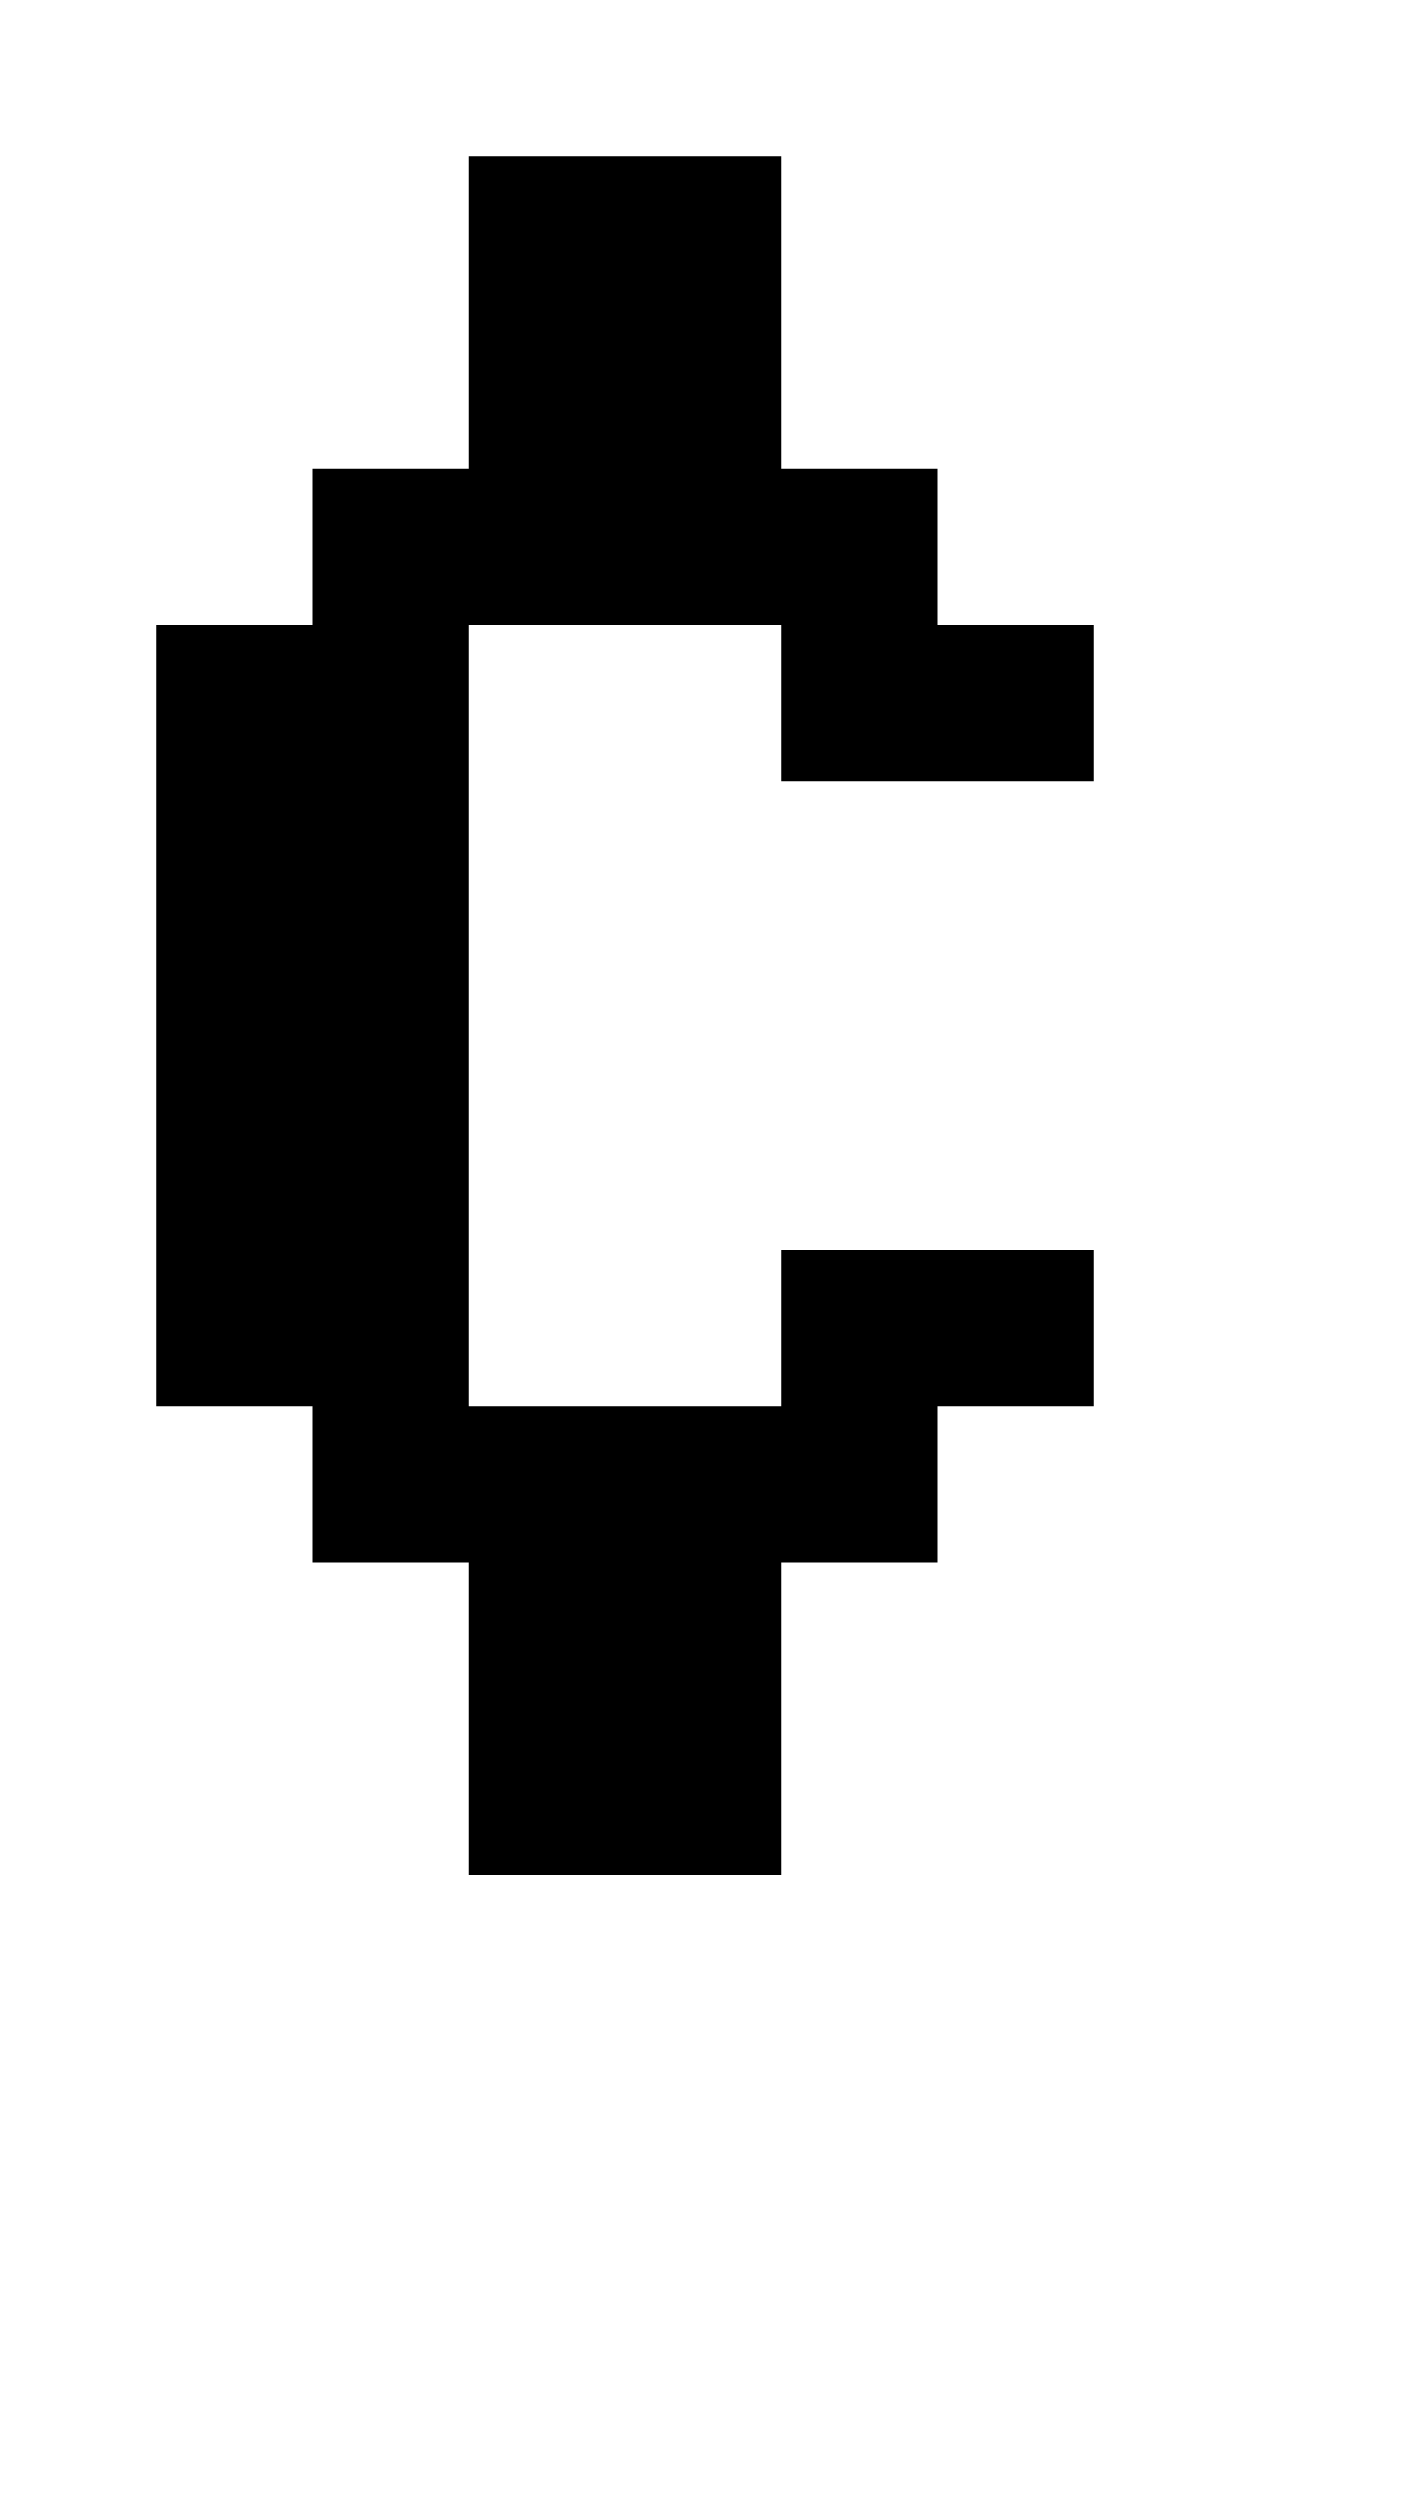
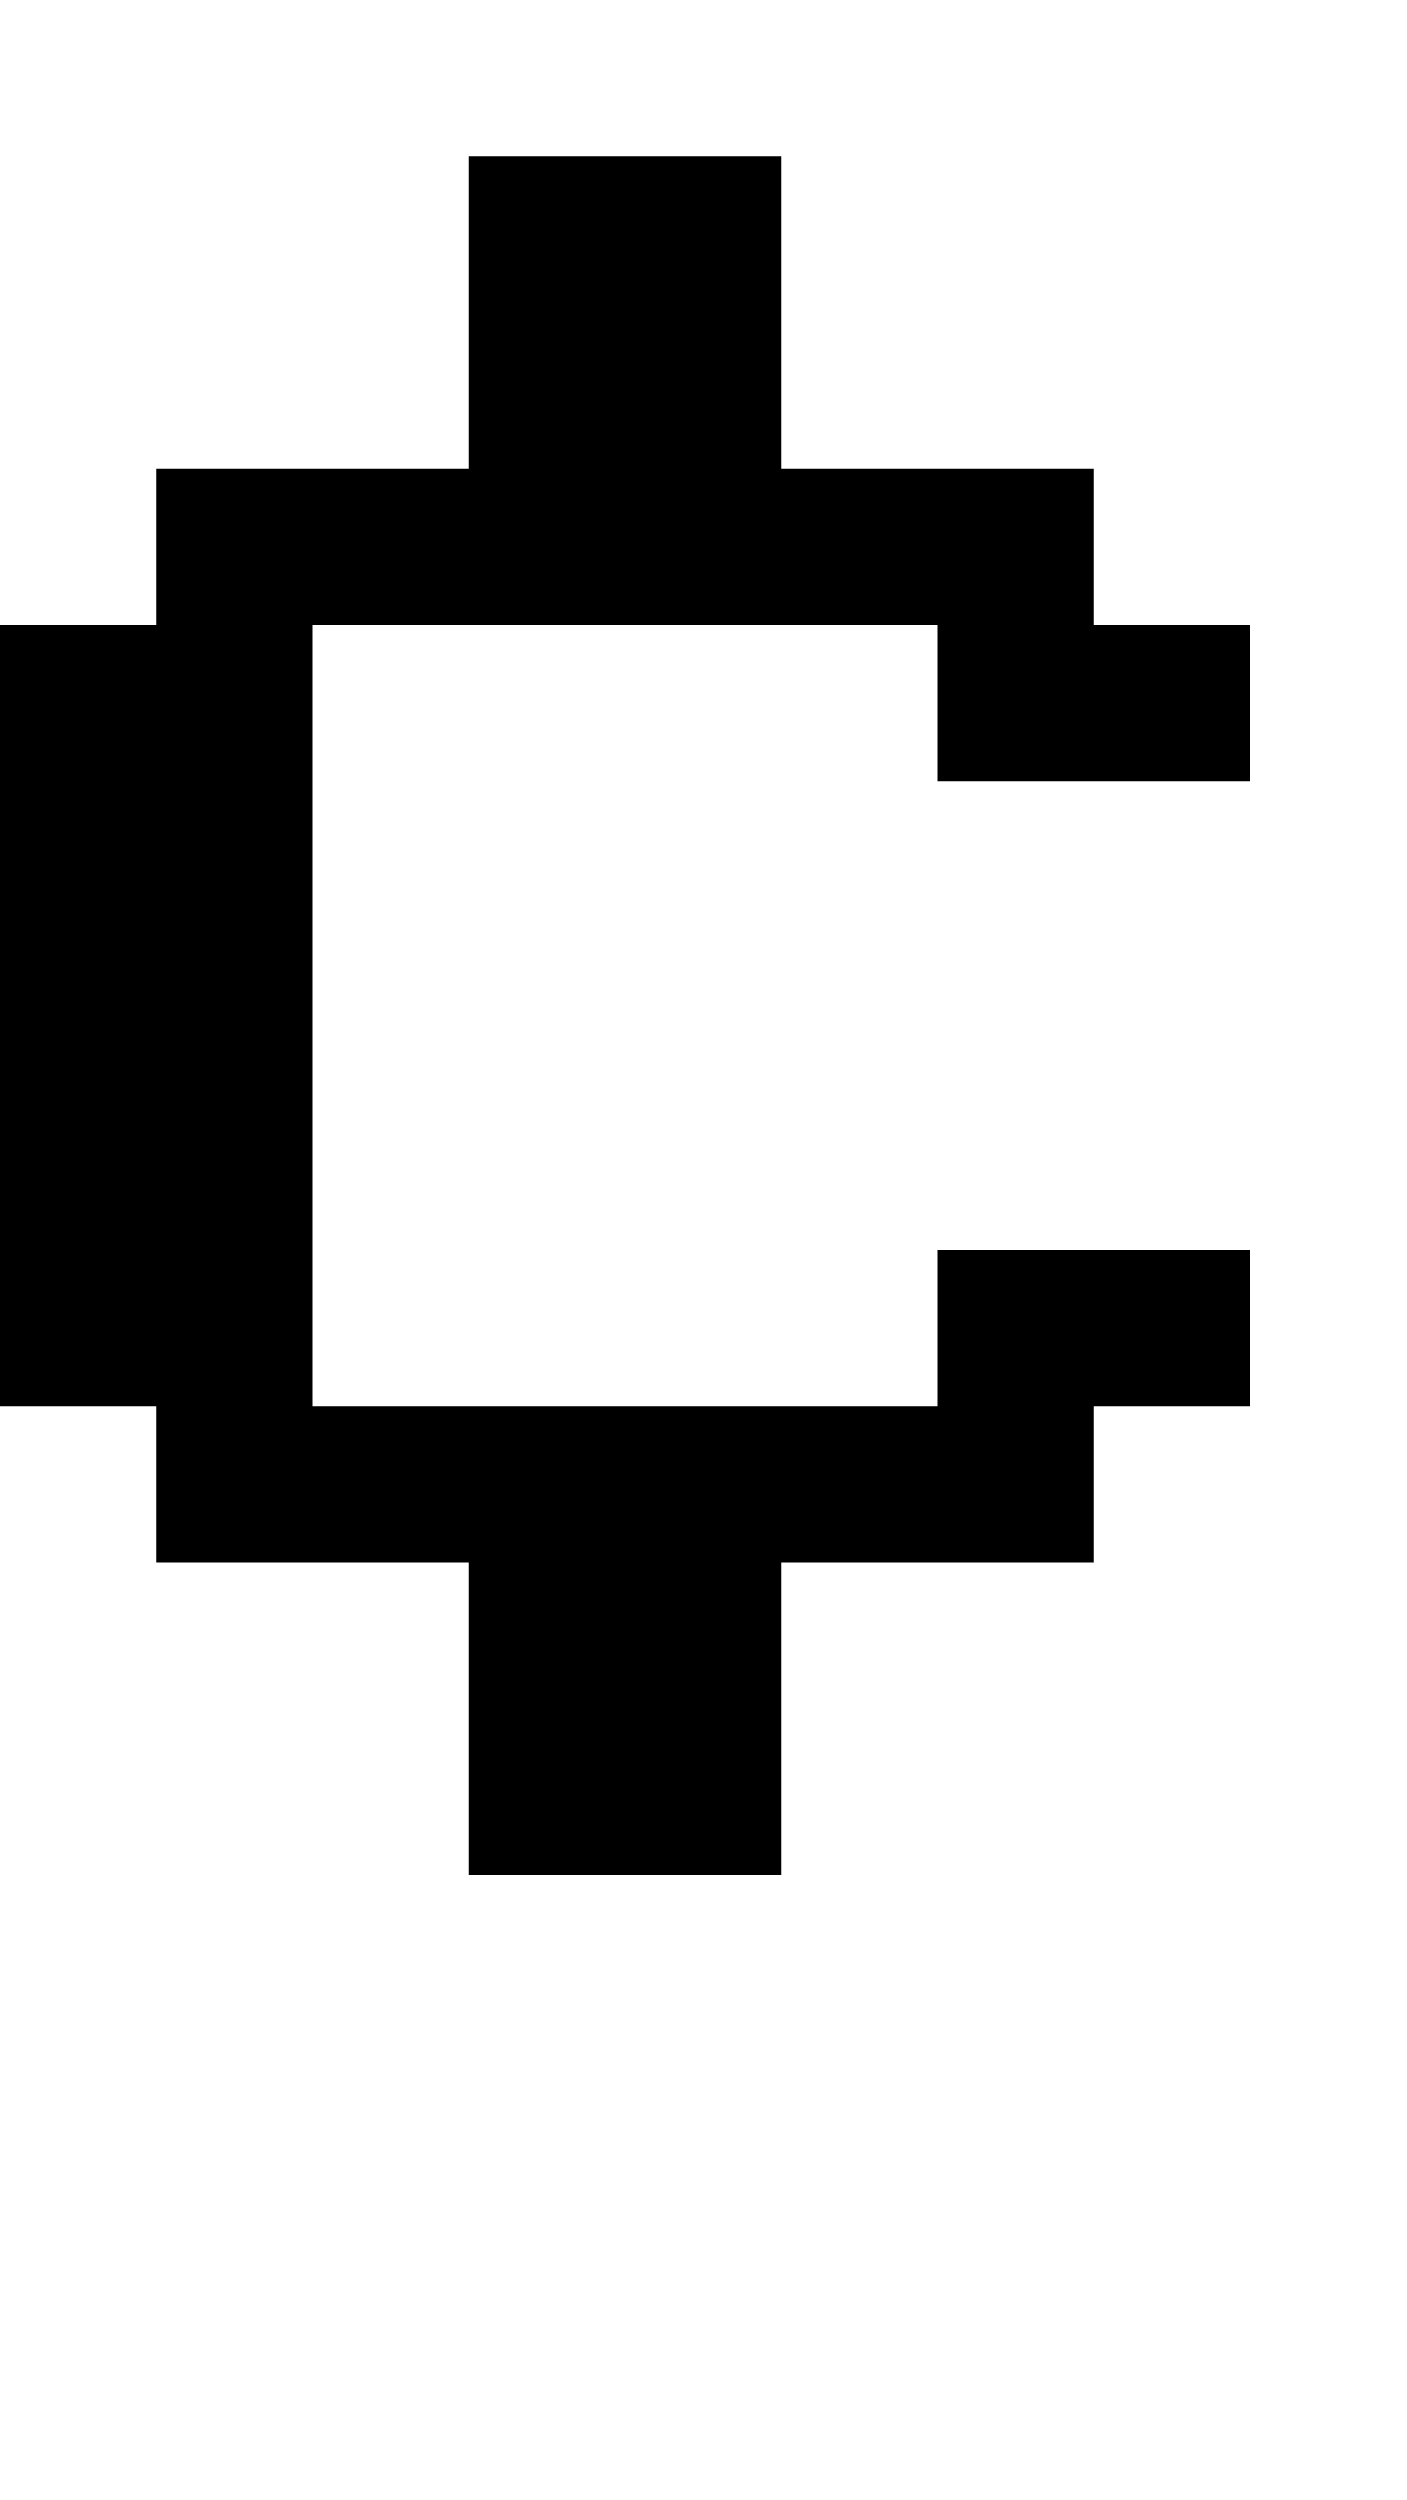
<svg xmlns="http://www.w3.org/2000/svg" baseProfile="full" height="16px" version="1.1" viewBox="0 0 9 16" width="9px">
  <defs />
  <g id="x000000_r0_g0_b0_a1.0">
-     <path d="M 5,10 5,12 3,12 3,10 2,10 2,9 1,9 1,4 2,4 2,3 3,3 3,1 5,1 5,3 6,3 6,4 7,4 7,5 5,5 5,4 3,4 3,9 5,9 5,8 7,8 7,9 6,9 6,10 z" fill="#000000" fill-opacity="1.0" id="x000000_r0_g0_b0_a1.0_shape1" />
+     <path d="M 5,10 5,12 3,12 3,10 1,10 1,9 0,9 0,4 1,4 1,3 3,3 3,2 3,1 5,1 5,2 5,3 7,3 7,4 8,4 8,5 6,5 6,4 2,4 2,6 2,9 6,9 6,8 8,8 8,9 7,9 7,10 z" fill="#000000" fill-opacity="1.0" id="x000000_r0_g0_b0_a1.0_shape1" />
  </g>
</svg>
